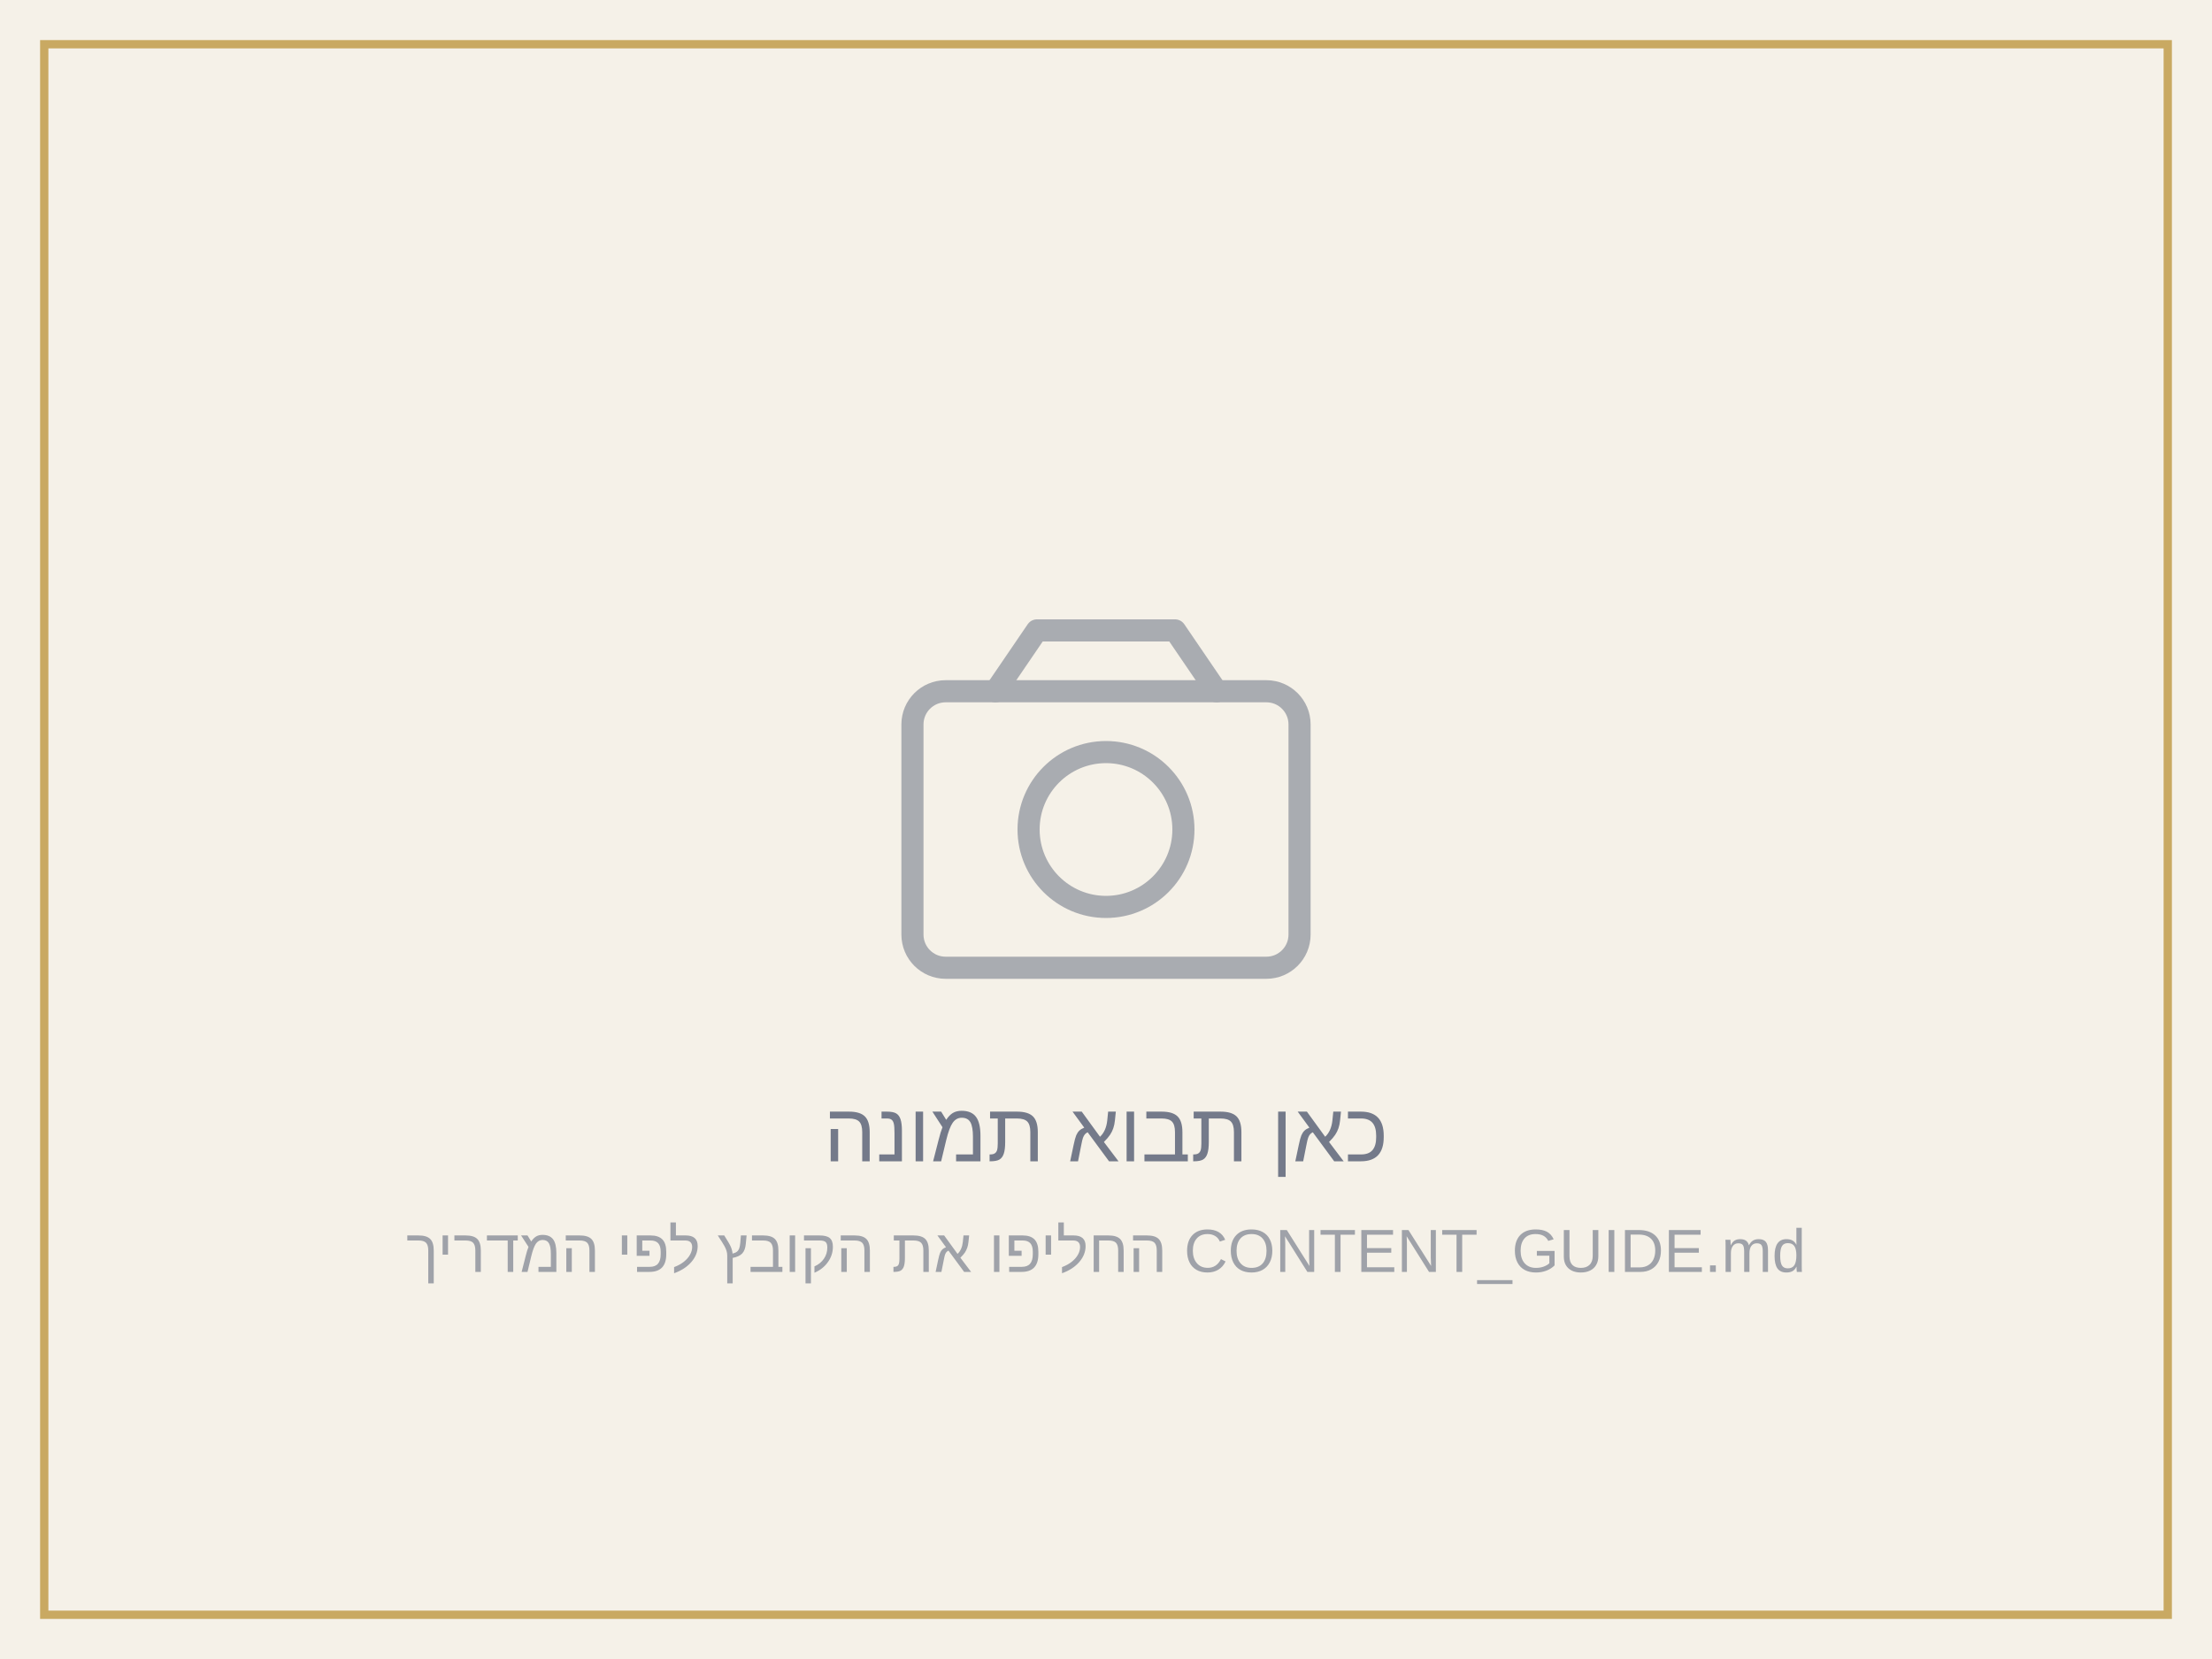
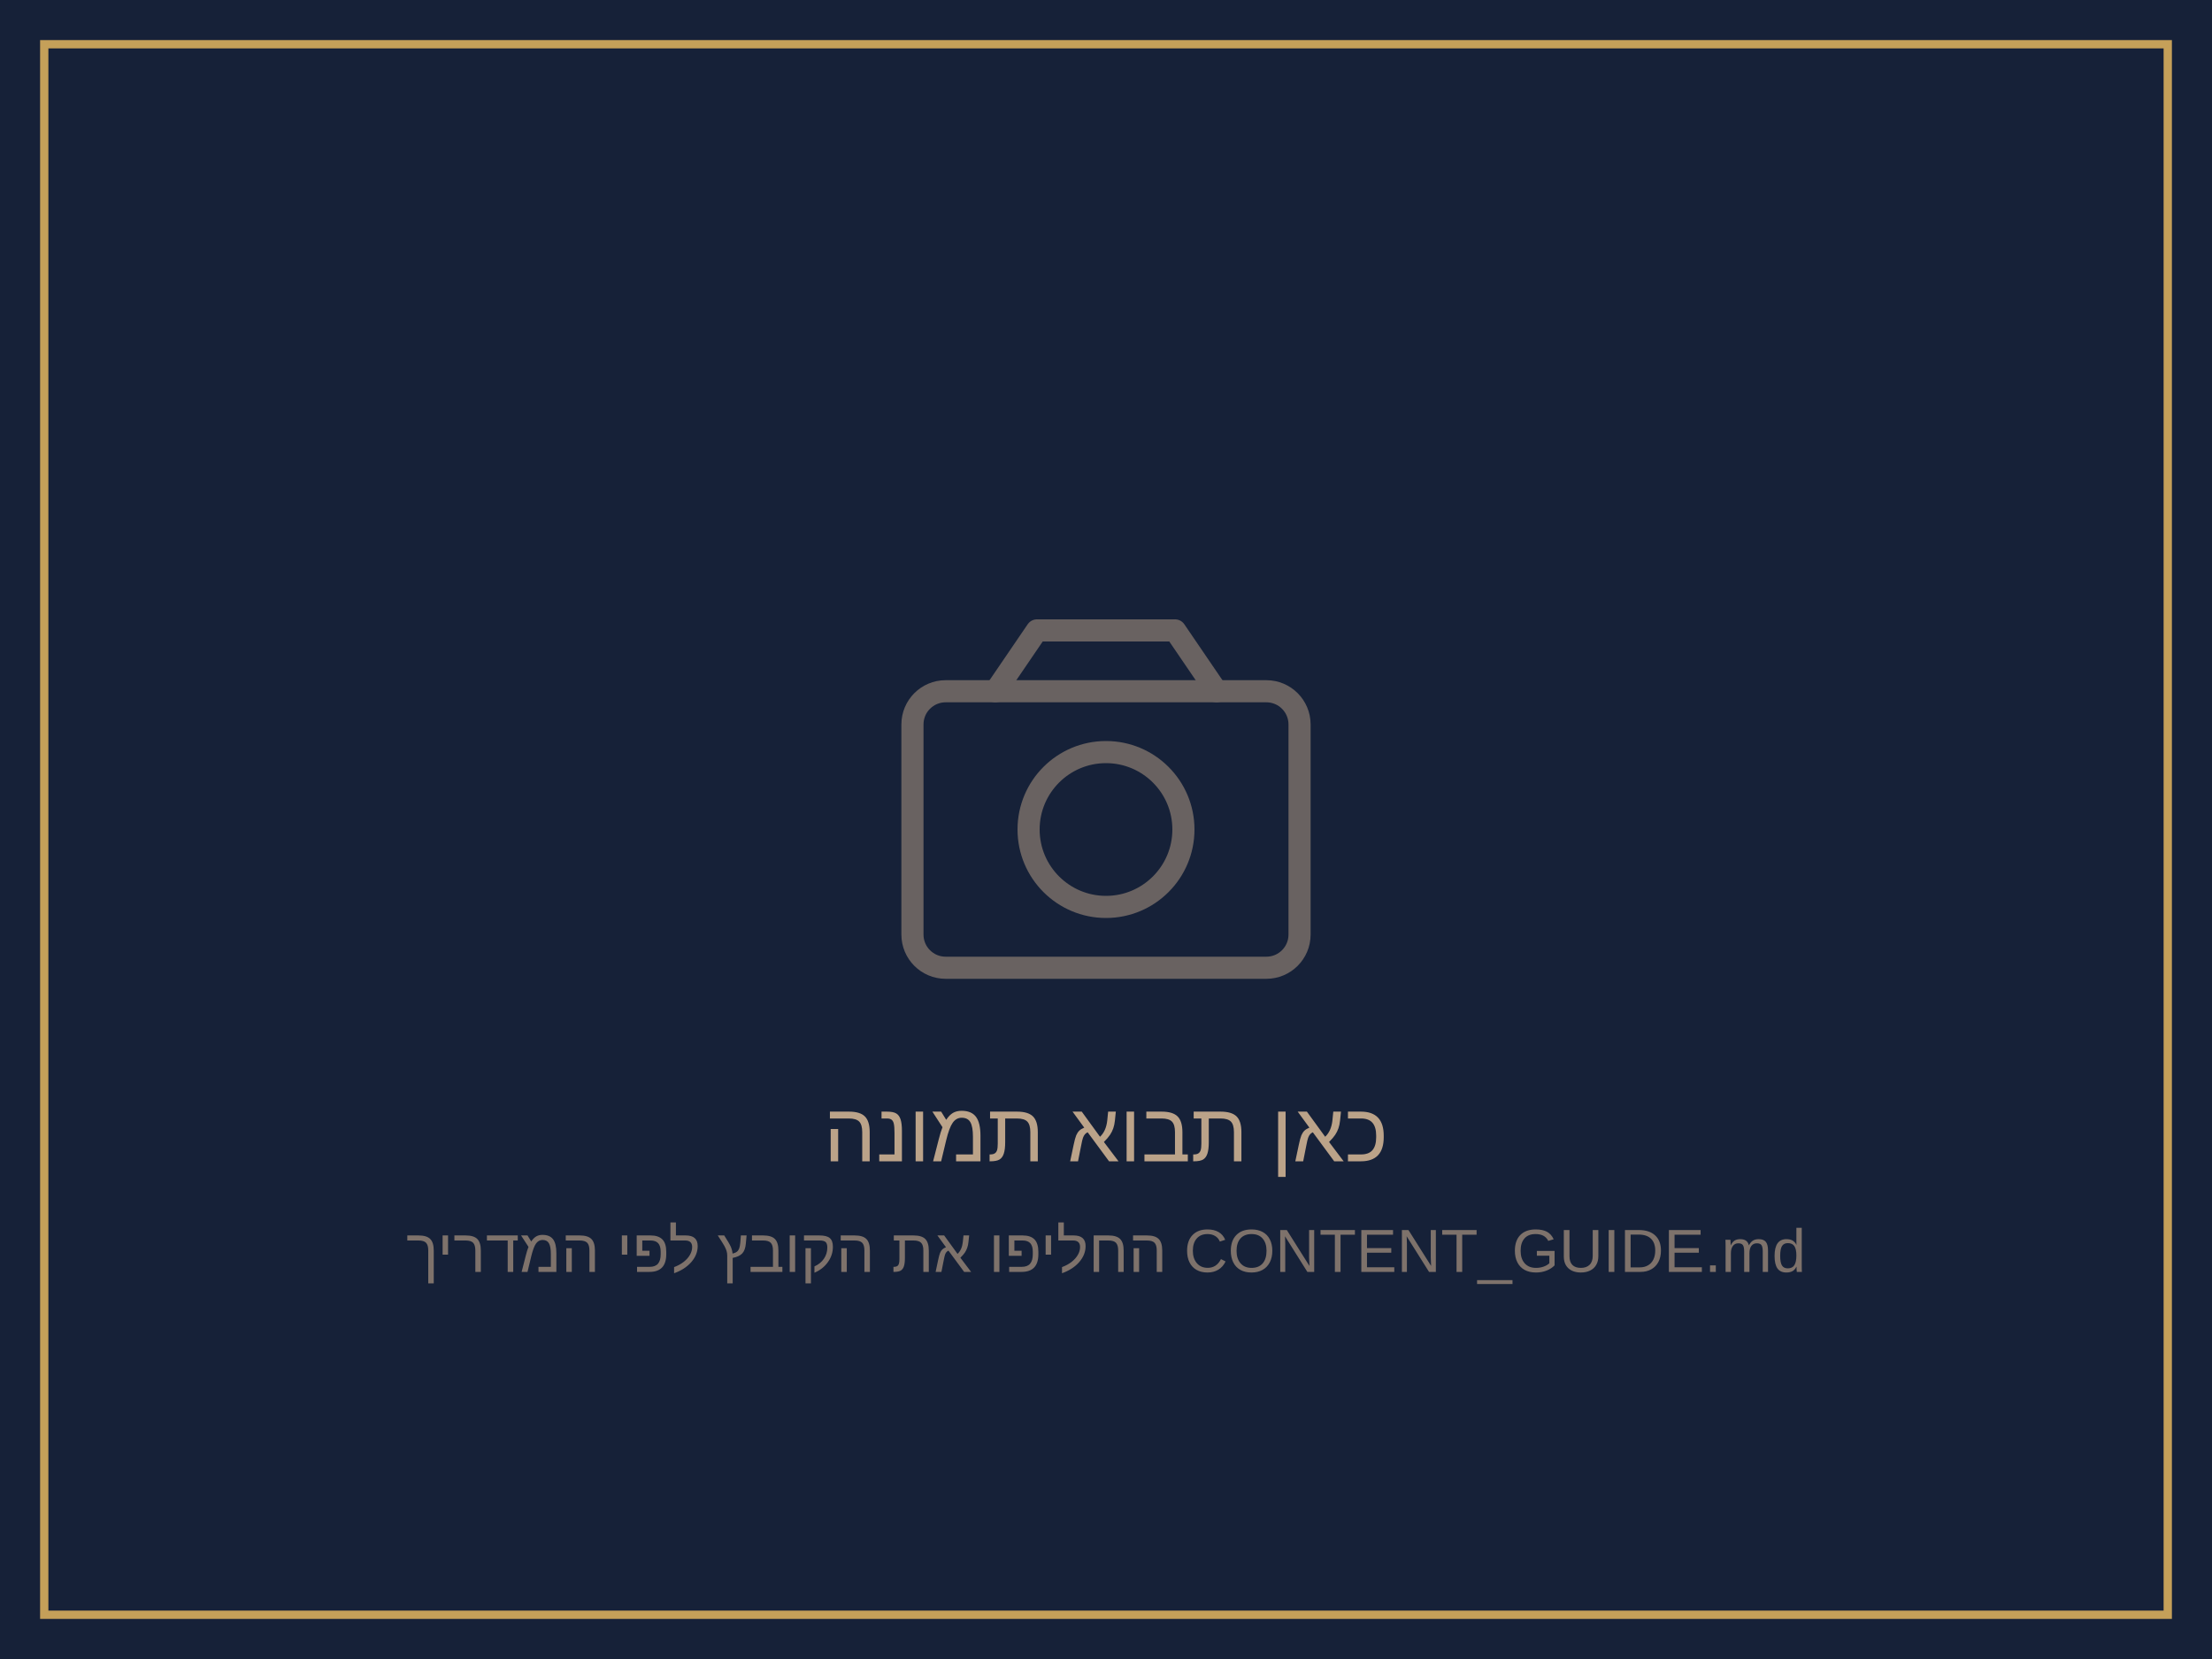
<svg xmlns="http://www.w3.org/2000/svg" viewBox="0 0 800 600" font-family="Assistant, Arial, sans-serif">
-   <rect width="800" height="600" fill="#f5f1e8" />
-   <rect x="16" y="16" width="768" height="568" fill="none" stroke="#c9a962" stroke-width="3" />
-   <g stroke="#1e2b4b" stroke-width="8" fill="none" stroke-linecap="round" stroke-linejoin="round" opacity="0.35">
+   <rect width="800" height="600" fill="#162138" />
+   <rect x="16" y="16" width="768" height="568" fill="none" stroke="#c5a059" stroke-width="3" />
+   <g stroke="#e5c39e" stroke-width="8" fill="none" stroke-linecap="round" stroke-linejoin="round" opacity="0.4">
    <rect x="330" y="250" width="140" height="100" rx="12" />
    <circle cx="400" cy="300" r="28" />
    <path d="M360 250 L375 228 H425 L440 250" />
  </g>
-   <text x="400" y="420" text-anchor="middle" font-size="30" fill="#1e2b4b" opacity="0.6">כאן תבוא תמונה</text>
-   <text x="400" y="460" text-anchor="middle" font-size="22" fill="#1e2b4b" opacity="0.4">החליפו את הקובץ לפי המדריך CONTENT_GUIDE.md</text>
+   <text x="400" y="420" text-anchor="middle" font-size="30" fill="#e5c39e" opacity="0.8">כאן תבוא תמונה</text>
+   <text x="400" y="460" text-anchor="middle" font-size="22" fill="#e5c39e" opacity="0.5">החליפו את הקובץ לפי המדריך CONTENT_GUIDE.md</text>
</svg>
